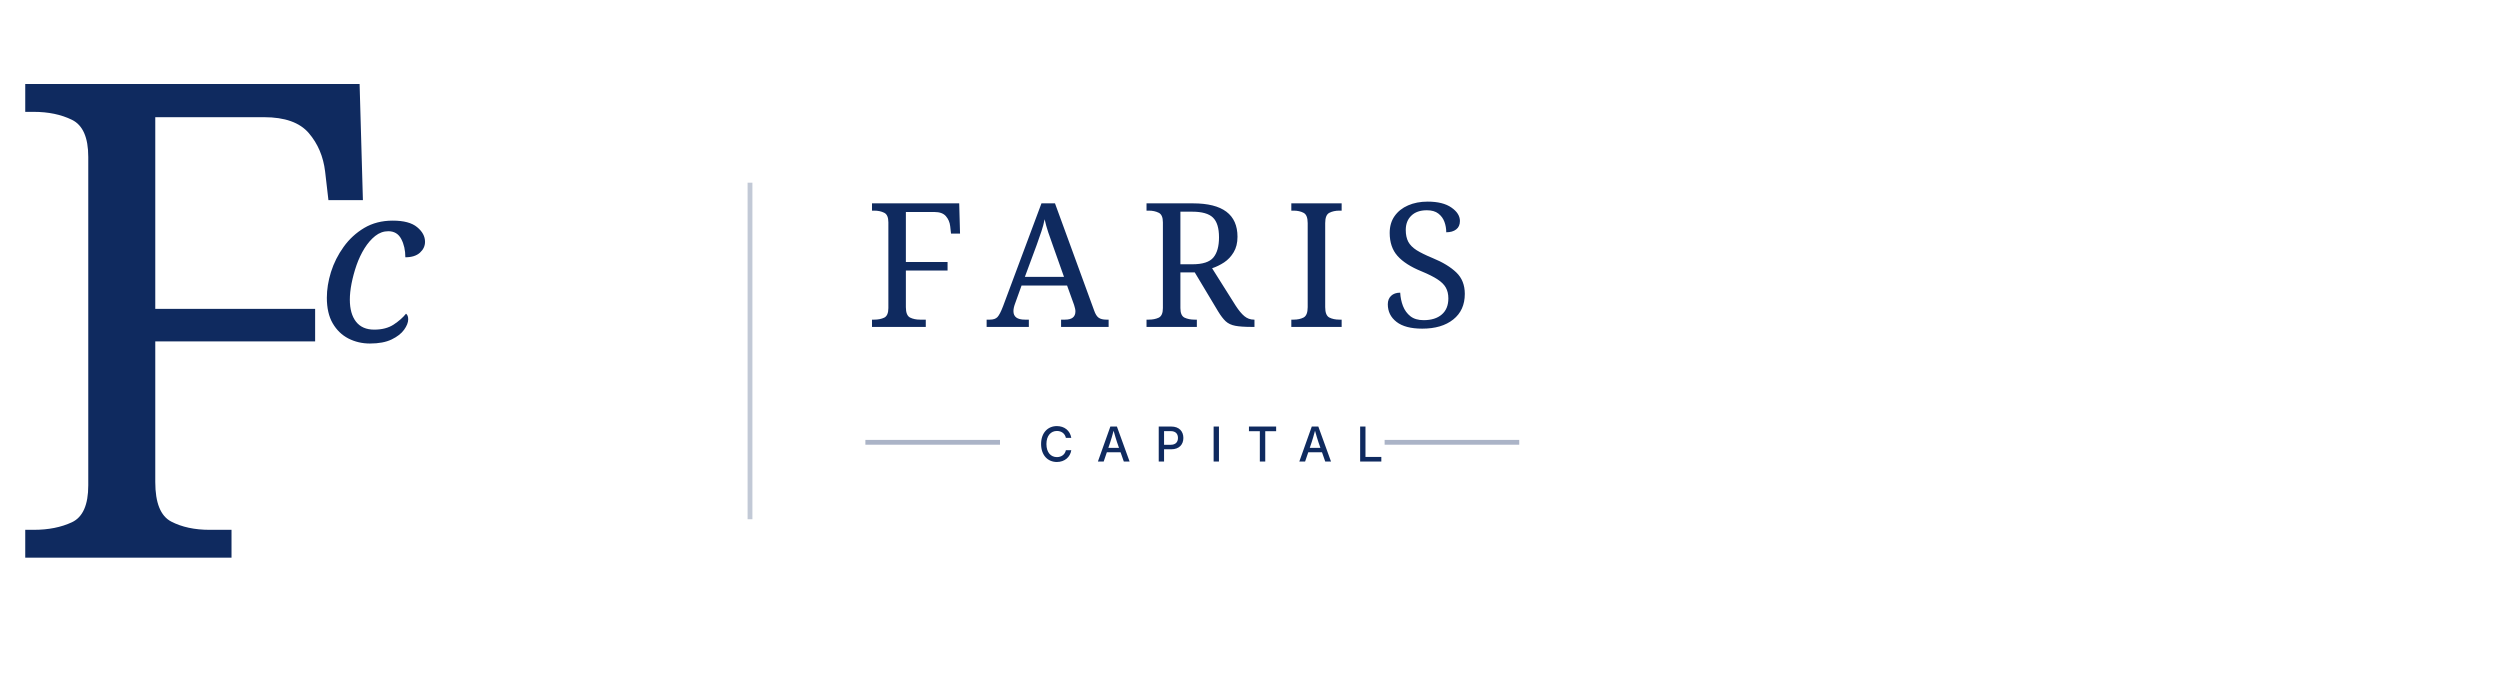
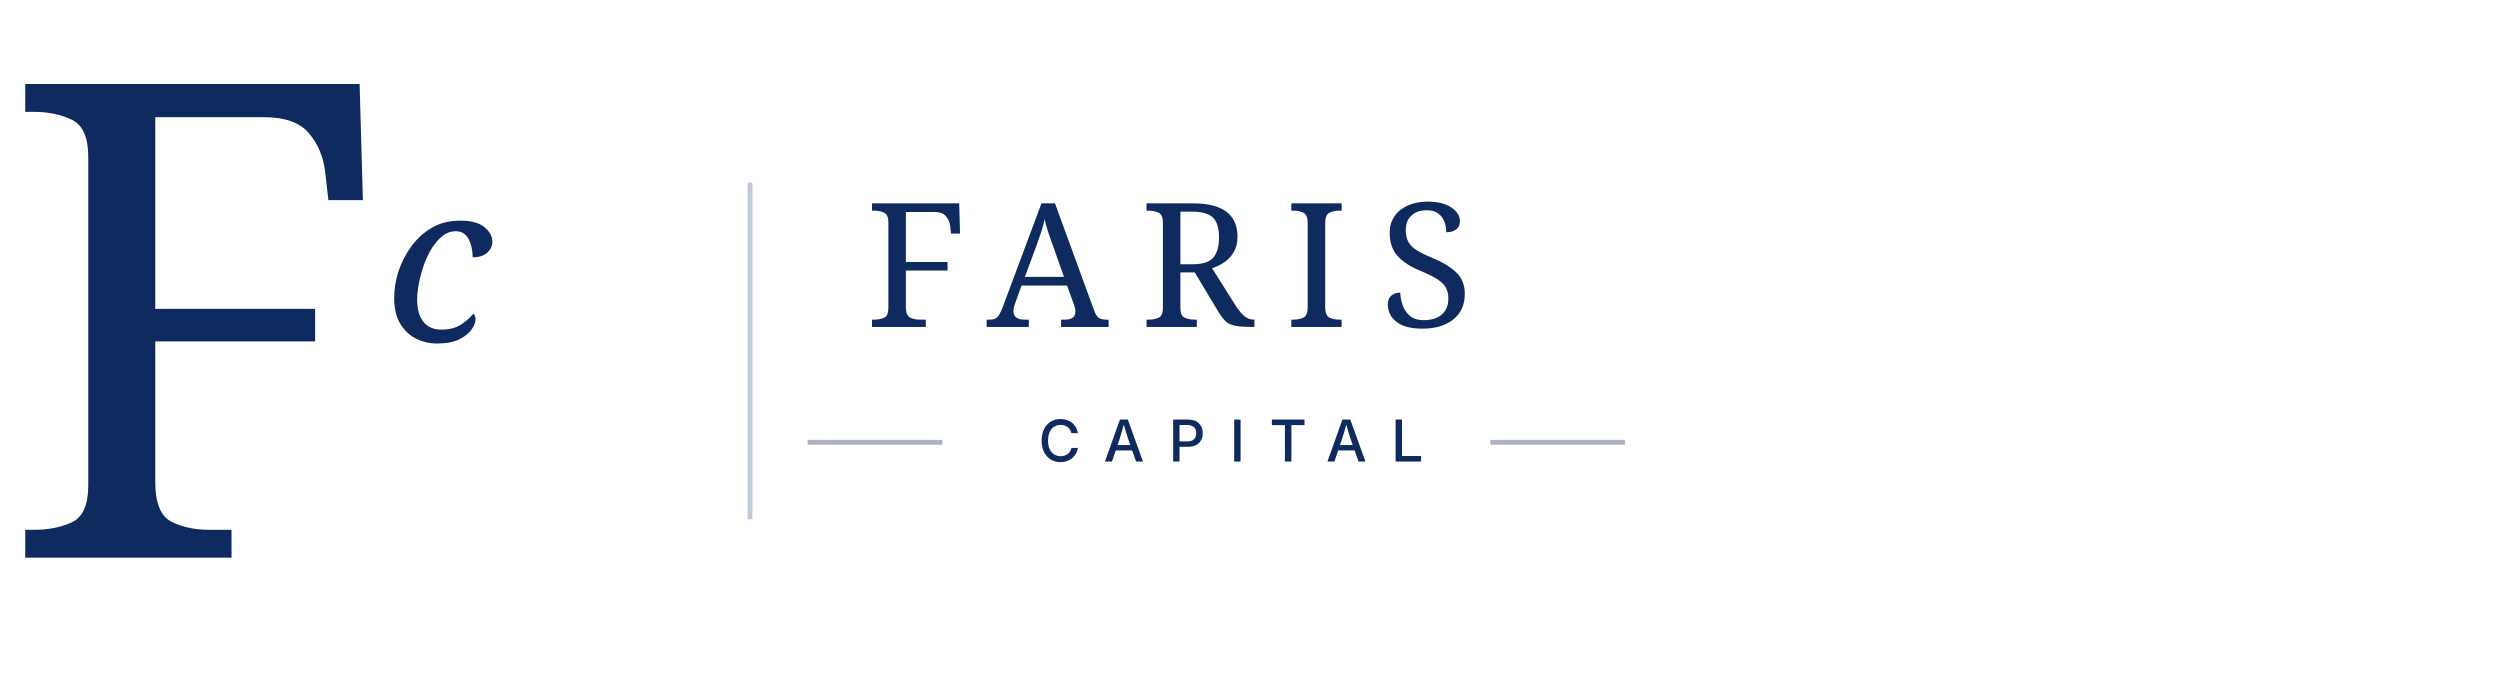
<svg xmlns="http://www.w3.org/2000/svg" width="520" height="140" viewBox="0 0 520 140" data-om-id="27094f11:229">
  <text x="0" y="116" font-family="'Playfair Display', serif" font-weight="400" font-size="138" fill="#0F2A5F" data-om-id="27094f11:230">F</text>
-   <text x="66" y="71" font-family="'Playfair Display', serif" font-style="italic" font-weight="400" font-size="46" fill="#0F2A5F" data-om-id="27094f11:231">c</text>
+   <text x="80" y="71" font-family="'Playfair Display', serif" font-style="italic" font-weight="400" font-size="46" fill="#0F2A5F" data-om-id="27094f11:231">c</text>
  <line x1="156" y1="38" x2="156" y2="108" stroke="#0F2A5F" stroke-opacity=".25" stroke-width="1" data-om-id="27094f11:232" />
  <text x="180" y="68" font-family="'Playfair Display', serif" font-weight="500" font-size="36" fill="#0F2A5F" letter-spacing="6.5" data-om-id="27094f11:233">FARIS</text>
-   <line x1="180" y1="92" x2="208" y2="92" stroke="#0F2A5F" stroke-opacity=".35" stroke-width="1" data-om-id="27094f11:234" />
-   <text x="216" y="96" font-family="'Inter', sans-serif" font-weight="500" font-size="10" fill="#0F2A5F" letter-spacing="5" data-om-id="27094f11:235">CAPITAL</text>
-   <line x1="288" y1="92" x2="316" y2="92" stroke="#0F2A5F" stroke-opacity=".35" stroke-width="1" data-om-id="27094f11:236" />
+   <line x1="168" y1="92" x2="196" y2="92" stroke="#0F2A5F" stroke-opacity=".35" stroke-width="1" data-om-id="27094f11:234" />
+   <text x="216" y="96" font-family="'Inter', sans-serif" font-weight="500" font-size="12" fill="#0F2A5F" letter-spacing="5" data-om-id="27094f11:235">CAPITAL</text>
+   <line x1="310" y1="92" x2="338" y2="92" stroke="#0F2A5F" stroke-opacity=".35" stroke-width="1" data-om-id="27094f11:236" />
</svg>
